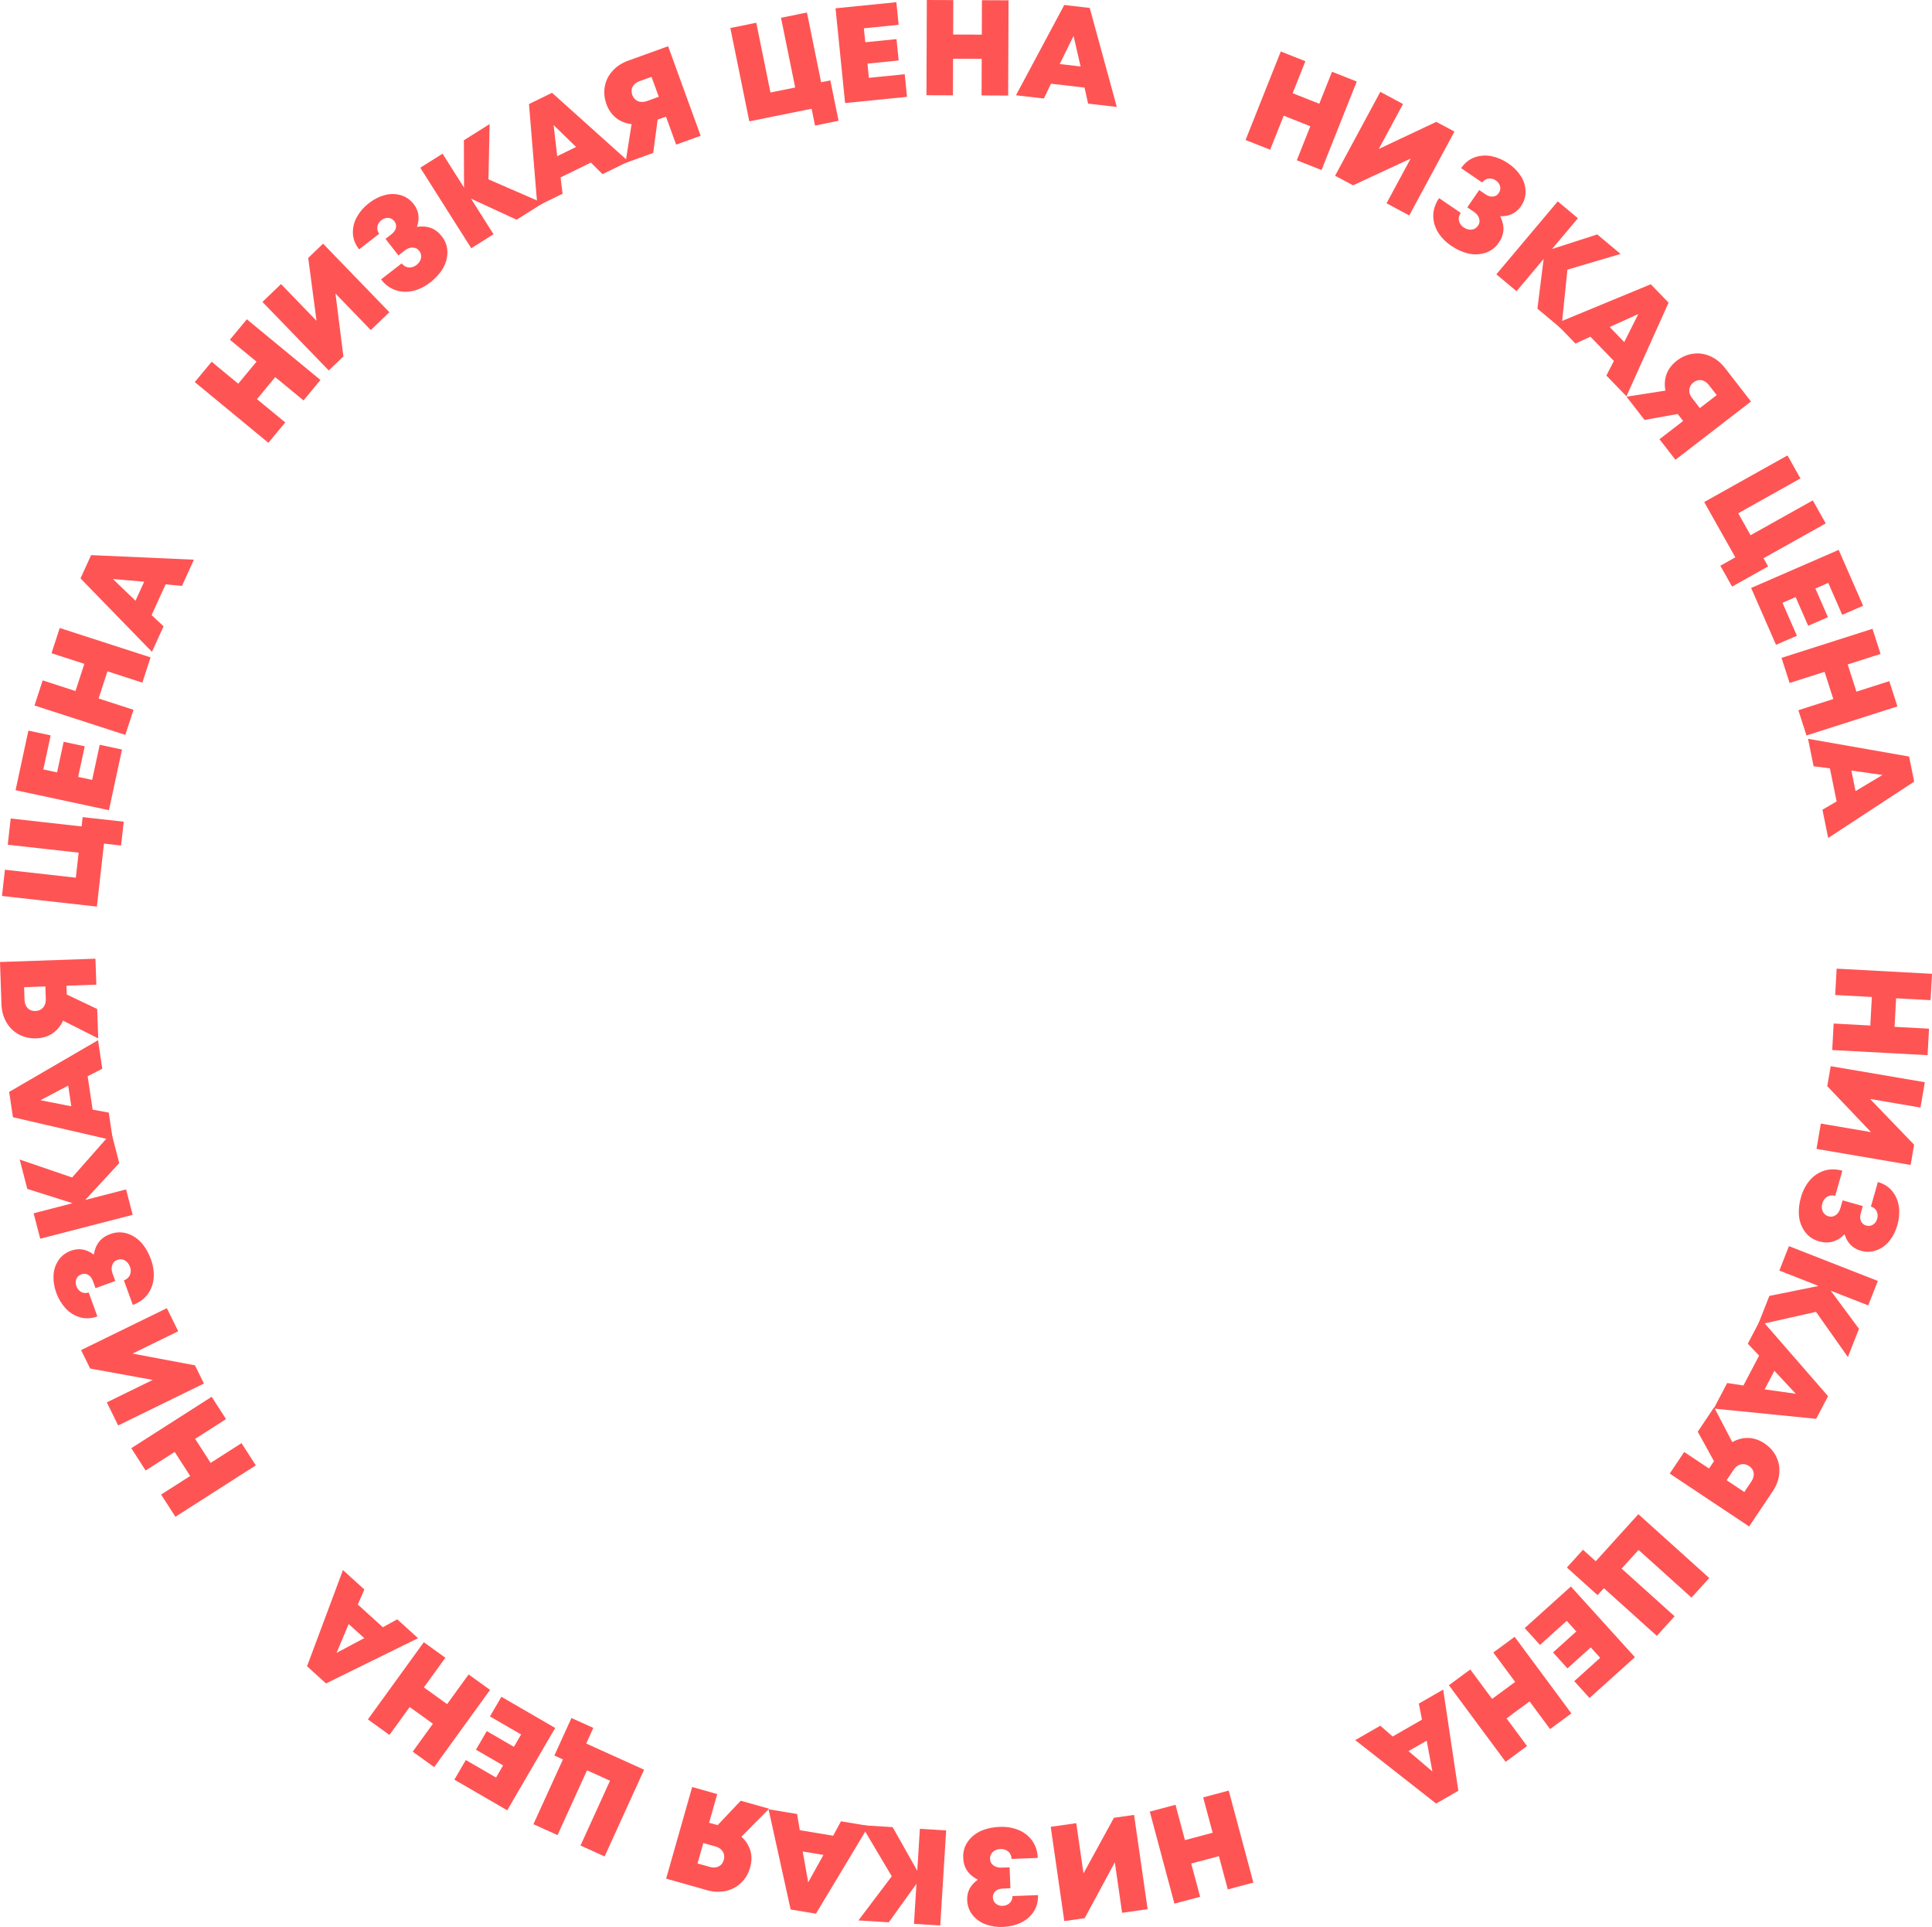
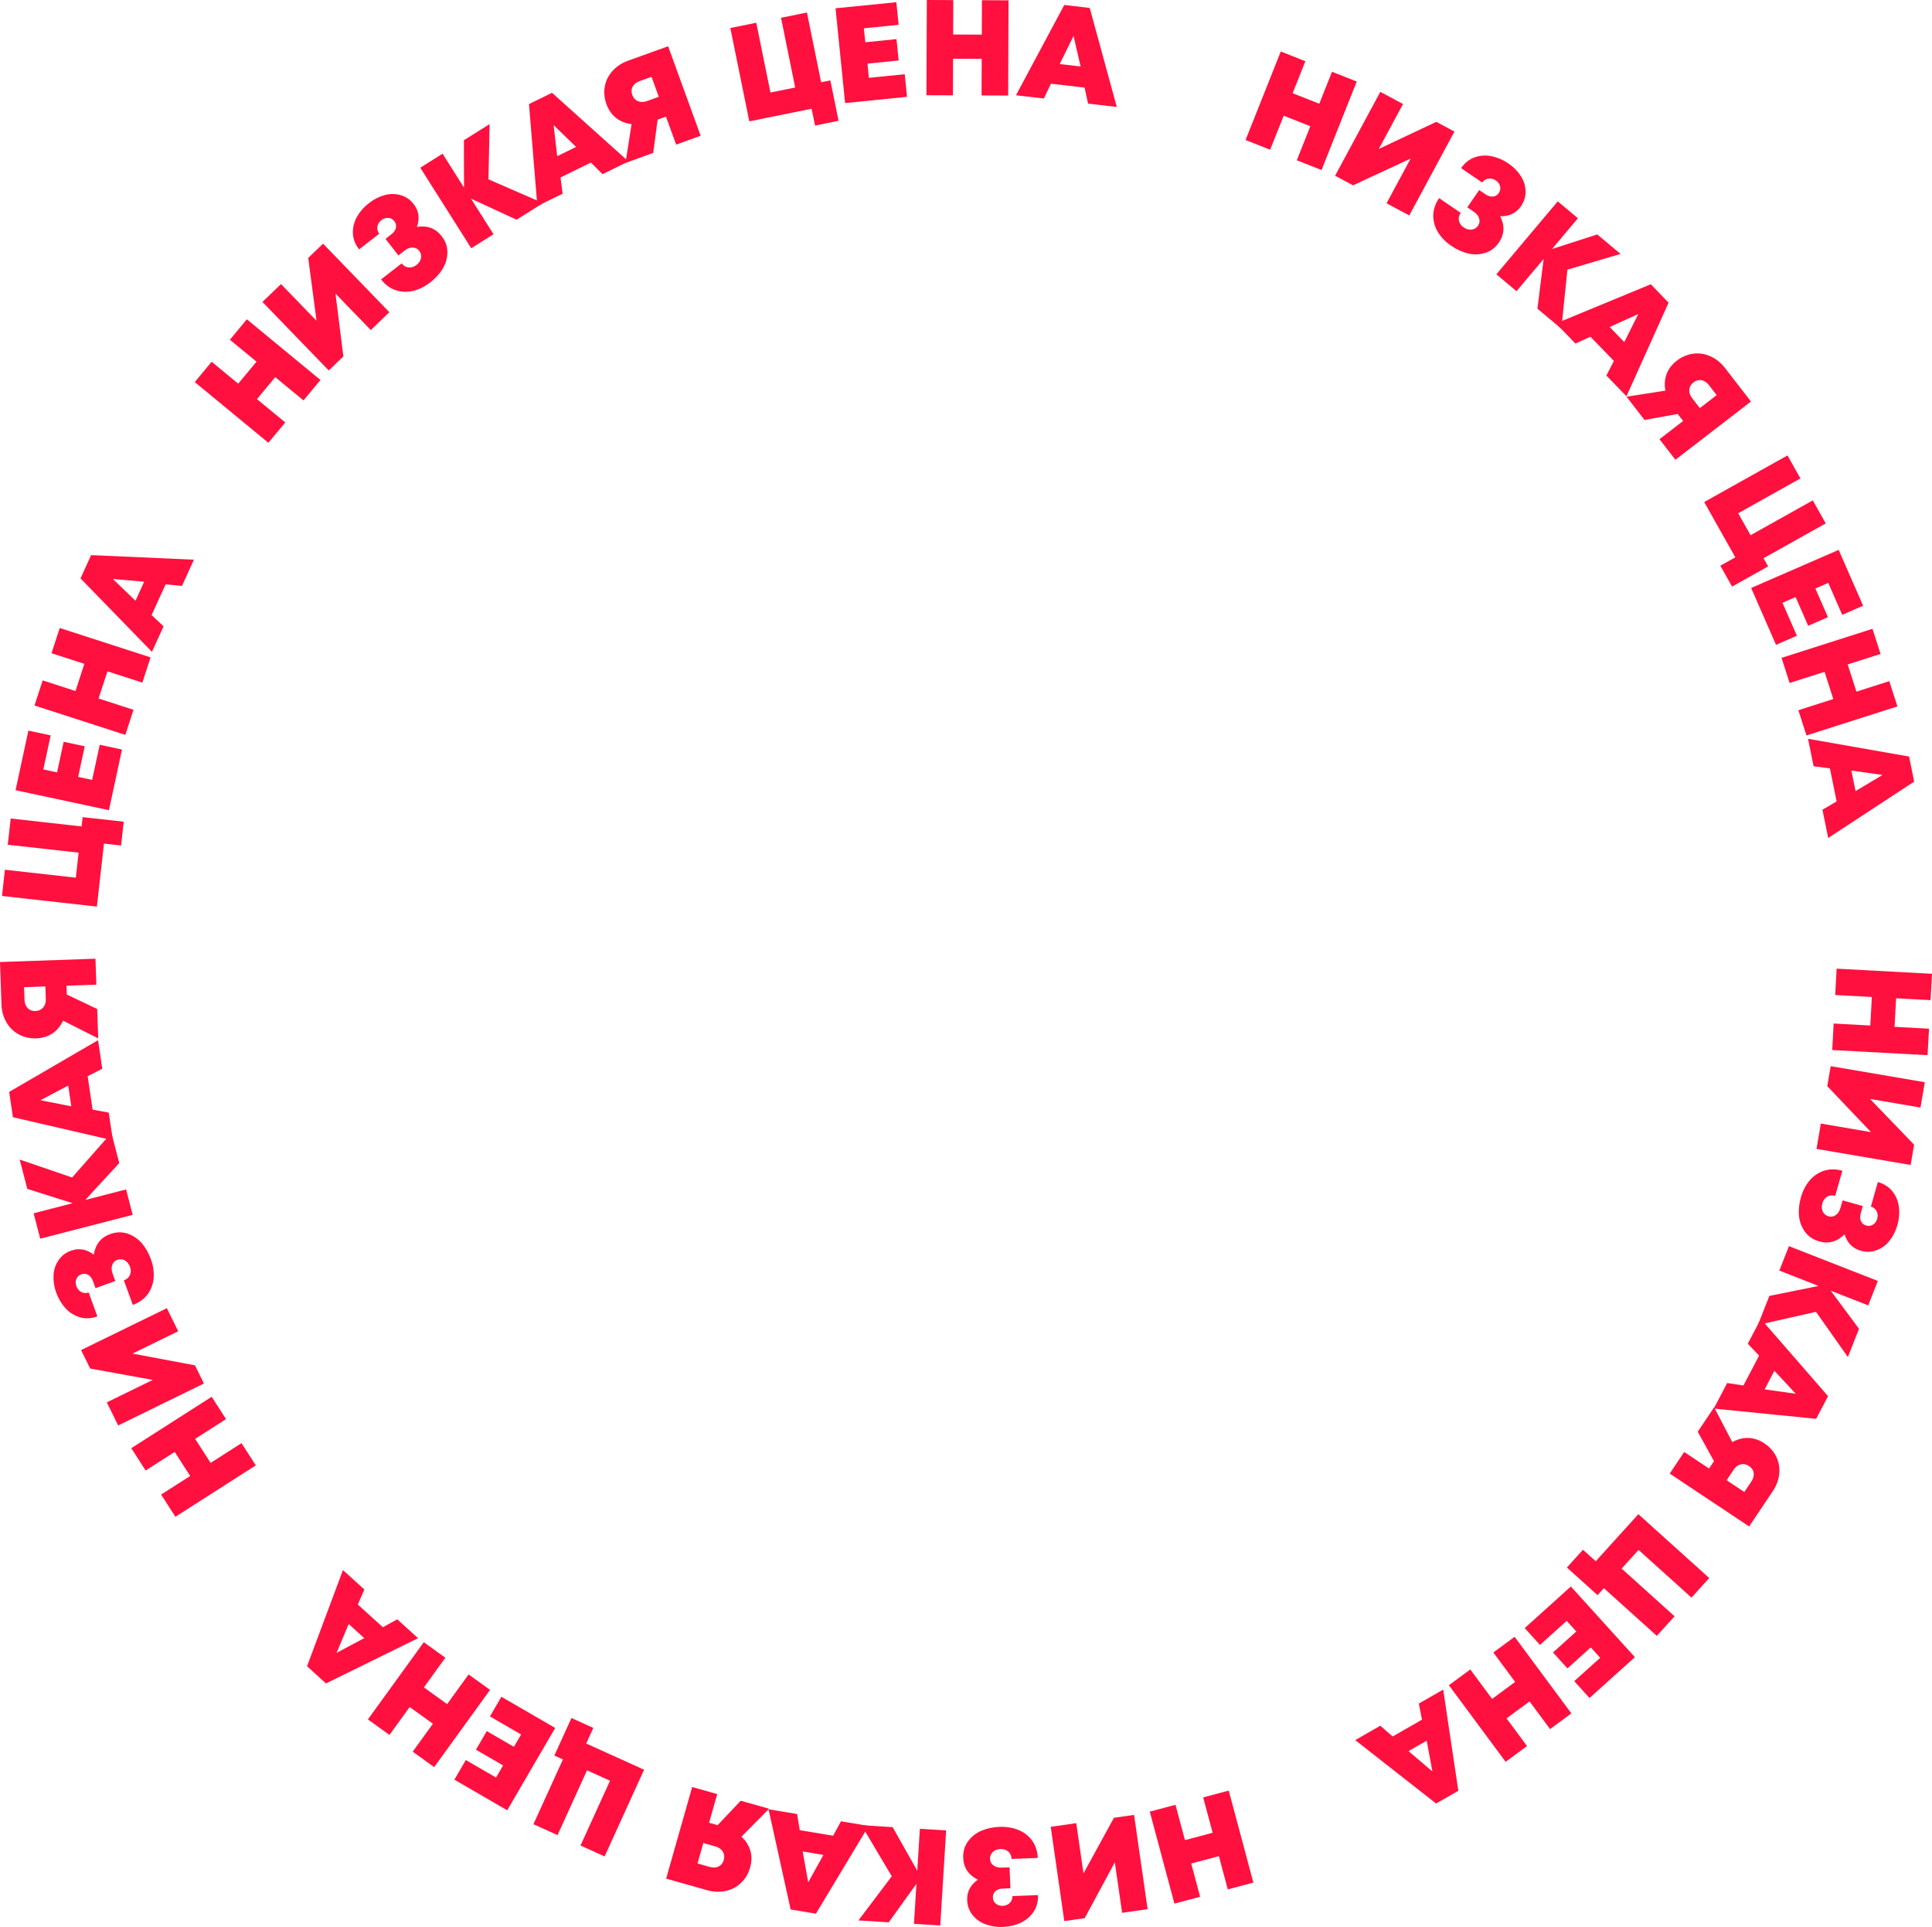
<svg xmlns="http://www.w3.org/2000/svg" width="356" height="355" viewBox="0 0 356 355" fill="none">
-   <path d="M355.452 189.51L355.187 194.39L337.614 193.443L337.879 188.563L344.632 188.927L344.917 183.671L338.164 183.307L338.428 178.452L356 179.399L355.737 184.254L349.385 183.912L349.1 189.167L355.452 189.51Z" fill="#ff5454" />
-   <path d="M352.704 210.886L352.064 214.616L334.718 211.659L335.519 206.99L344.762 208.566L336.701 200.097L337.332 196.416L354.678 199.373L353.878 204.042L344.585 202.458L352.704 210.886Z" fill="#ff5454" />
-   <path d="M339.893 227.387C338.508 228.767 336.939 229.201 335.186 228.689C334.089 228.379 333.221 227.787 332.581 226.912C331.958 226.041 331.592 225.061 331.483 223.971C331.391 222.885 331.512 221.756 331.845 220.582C332.183 219.393 332.709 218.369 333.423 217.511C334.137 216.653 335.024 216.044 336.085 215.684C337.157 215.344 338.289 215.343 339.483 215.68L338.167 220.31C337.603 220.15 337.099 220.208 336.655 220.482C336.228 220.76 335.941 221.157 335.795 221.671C335.639 222.218 335.662 222.719 335.864 223.176C336.081 223.636 336.44 223.937 336.94 224.079C337.423 224.215 337.863 224.14 338.258 223.852C338.665 223.585 338.958 223.138 339.136 222.511L339.526 221.136L343.251 222.188L342.875 223.514C342.715 224.077 342.726 224.558 342.909 224.957C343.103 225.376 343.418 225.647 343.854 225.77C344.337 225.907 344.762 225.853 345.127 225.609C345.509 225.37 345.768 225.009 345.905 224.526C346.042 224.044 346.008 223.583 345.802 223.143C345.592 222.719 345.239 222.428 344.743 222.271L346.025 217.761C347.169 218.085 348.074 218.67 348.739 219.518C349.4 220.381 349.789 221.342 349.906 222.4C350.035 223.478 349.94 224.58 349.62 225.706C349.314 226.783 348.848 227.719 348.221 228.515C347.606 229.331 346.819 229.925 345.86 230.296C344.917 230.673 343.921 230.713 342.873 230.417C341.373 229.993 340.38 228.983 339.893 227.387Z" fill="#ff5454" />
-   <path d="M323.927 244.084L326.03 238.742L335.098 236.905L327.867 234.076L329.639 229.573L346.021 235.982L344.248 240.485L337.345 237.784L342.549 244.801L340.501 250.004L334.625 241.674L323.927 244.084Z" fill="#ff5454" />
-   <path d="M318.259 254.787L321.253 255.245L324.142 249.738L322.057 247.547L324.457 242.972L336.847 257.211L334.656 261.386L315.788 259.495L318.259 254.787ZM325.164 255.955L330.895 256.766L326.958 252.535L325.164 255.955Z" fill="#ff5454" />
-   <path d="M326.664 274.711L322.308 281.215L307.672 271.473L310.338 267.492L314.917 270.54L315.825 269.185L312.837 263.761L315.852 259.259L319.202 265.677C320.146 265.14 321.134 264.883 322.166 264.907C323.188 264.945 324.167 265.274 325.101 265.896C326.09 266.555 326.822 267.373 327.295 268.351C327.783 269.339 327.968 270.386 327.851 271.494C327.748 272.61 327.352 273.683 326.664 274.711ZM319.456 270.758L318.158 272.697L321.42 274.868L322.718 272.929C323.072 272.401 323.214 271.873 323.145 271.345C323.066 270.83 322.783 270.41 322.295 270.086C321.807 269.761 321.303 269.656 320.782 269.772C320.252 269.901 319.81 270.23 319.456 270.758Z" fill="#ff5454" />
-   <path d="M295.54 292.584L294.378 293.868L288.724 288.778L291.69 285.504L294.041 287.621L301.893 278.953L314.953 290.712L311.685 294.32L301.926 285.535L298.809 288.976L308.567 297.761L305.298 301.37L295.54 292.584Z" fill="#ff5454" />
-   <path d="M288.69 298.605L283.764 303.04L280.95 299.934L289.458 292.274L301.253 305.294L292.895 312.82L290.081 309.713L294.857 305.413L293.121 303.497L288.83 307.361L286.168 304.422L290.459 300.558L288.69 298.605Z" fill="#ff5454" />
-   <path d="M281.38 321.67L277.436 324.574L266.981 310.462L270.924 307.559L274.942 312.982L279.188 309.854L275.17 304.431L279.093 301.543L289.549 315.654L285.626 318.543L281.847 313.443L277.601 316.57L281.38 321.67Z" fill="#ff5454" />
-   <path d="M254.34 317.92L256.62 319.908L262.022 316.806L261.442 313.842L265.929 311.266L268.721 329.908L264.626 332.26L249.721 320.572L254.34 317.92ZM259.538 322.6L263.938 326.35L262.893 320.674L259.538 322.6Z" fill="#ff5454" />
-   <path d="M221.14 349.435L216.404 350.696L211.865 333.745L216.602 332.485L218.346 338.999L223.447 337.641L221.703 331.127L226.415 329.874L230.953 346.824L226.241 348.078L224.601 341.952L219.5 343.309L221.14 349.435Z" fill="#ff5454" />
-   <path d="M199.871 353.376L196.113 353.914L193.613 336.548L198.317 335.875L199.649 345.129L205.26 334.882L208.968 334.351L211.467 351.717L206.764 352.39L205.425 343.087L199.871 353.376Z" fill="#ff5454" />
-   <path d="M180.184 346.292C178.439 345.406 177.539 344.052 177.486 342.232C177.442 341.097 177.738 340.09 178.375 339.213C179.013 338.352 179.834 337.702 180.84 337.262C181.847 336.839 182.962 336.603 184.184 336.556C185.424 336.509 186.563 336.691 187.602 337.102C188.641 337.514 189.497 338.166 190.169 339.06C190.824 339.971 191.176 341.044 191.224 342.28L186.401 342.466C186.378 341.881 186.167 341.421 185.769 341.085C185.371 340.766 184.904 340.617 184.368 340.638C183.798 340.66 183.327 340.837 182.954 341.169C182.582 341.517 182.406 341.951 182.426 342.468C182.445 342.969 182.653 343.362 183.05 343.648C183.431 343.951 183.948 344.09 184.601 344.065L186.033 344.01L186.182 347.867L184.801 347.92C184.214 347.942 183.759 348.102 183.435 348.399C183.095 348.713 182.934 349.095 182.952 349.546C182.971 350.047 183.154 350.433 183.5 350.704C183.846 350.991 184.271 351.126 184.773 351.106C185.276 351.087 185.705 350.911 186.061 350.58C186.4 350.249 186.568 349.825 186.565 349.307L191.263 349.126C191.309 350.311 191.03 351.35 190.428 352.243C189.808 353.136 189.012 353.802 188.039 354.241C187.051 354.697 185.97 354.948 184.798 354.993C183.676 355.036 182.638 354.884 181.686 354.536C180.717 354.205 179.907 353.643 179.255 352.849C178.605 352.071 178.258 351.14 178.216 350.054C178.156 348.502 178.812 347.247 180.184 346.292Z" fill="#ff5454" />
-   <path d="M158.735 336.25L164.481 336.604L169.02 344.643L169.499 336.914L174.342 337.212L173.256 354.723L168.413 354.424L168.871 347.045L163.771 354.138L158.176 353.793L164.322 345.66L158.735 336.25Z" fill="#ff5454" />
-   <path d="M146.875 334.185L147.37 337.164L153.52 338.188L154.959 335.531L160.067 336.382L150.349 352.551L145.687 351.774L141.618 333.31L146.875 334.185ZM147.91 341.091L148.921 346.774L151.729 341.727L147.91 341.091Z" fill="#ff5454" />
-   <path d="M130.293 348.224L122.747 346.093L127.542 329.213L132.162 330.517L130.662 335.798L132.234 336.242L136.492 331.74L141.717 333.215L136.621 338.367C137.424 339.097 137.973 339.955 138.268 340.942C138.546 341.923 138.532 342.953 138.226 344.03C137.902 345.171 137.346 346.117 136.558 346.867C135.766 347.633 134.823 348.131 133.73 348.361C132.632 348.606 131.487 348.561 130.293 348.224ZM131.85 340.171L129.6 339.536L128.531 343.298L130.781 343.933C131.394 344.106 131.942 344.079 132.424 343.85C132.891 343.617 133.205 343.22 133.364 342.657C133.524 342.094 133.469 341.584 133.199 341.125C132.912 340.662 132.462 340.344 131.85 340.171Z" fill="#ff5454" />
-   <path d="M103.729 324.131L102.15 323.416L105.299 316.501L109.328 318.325L108.018 321.201L118.686 326.03L111.409 342.004L106.969 339.994L112.405 328.058L108.17 326.141L102.734 338.076L98.293 336.066L103.729 324.131Z" fill="#ff5454" />
-   <path d="M96.022 319.536L90.282 316.212L92.391 312.593L102.304 318.333L93.465 333.504L83.726 327.864L85.835 324.245L91.4 327.468L92.701 325.236L87.701 322.34L89.696 318.916L94.696 321.811L96.022 319.536Z" fill="#ff5454" />
-   <path d="M71.767 319.622L67.792 316.761L78.092 302.536L82.067 305.397L78.109 310.863L82.389 313.944L86.348 308.477L90.302 311.323L80.002 325.548L76.048 322.702L79.77 317.561L75.49 314.48L71.767 319.622Z" fill="#ff5454" />
-   <path d="M67.137 292.824L65.934 295.595L70.546 299.778L73.2 298.322L77.03 301.796L60.074 310.136L56.578 306.965L63.195 289.248L67.137 292.824ZM64.253 299.187L62.014 304.509L67.117 301.784L64.253 299.187Z" fill="#ff5454" />
-   <path d="M26.839 270.907L24.193 266.794L39.005 257.322L41.652 261.435L35.96 265.075L38.81 269.505L44.503 265.865L47.136 269.958L32.323 279.43L29.69 275.338L35.044 271.914L32.193 267.484L26.839 270.907Z" fill="#ff5454" />
-   <path d="M16.616 252.121L14.944 248.723L30.745 240.998L32.837 245.251L24.418 249.367L35.926 251.529L37.575 254.882L21.775 262.607L19.683 258.354L28.147 254.216L16.616 252.121Z" fill="#ff5454" />
-   <path d="M17.282 231.135C17.597 229.208 18.617 227.942 20.34 227.337C21.412 226.95 22.463 226.925 23.495 227.263C24.512 227.607 25.383 228.19 26.11 229.011C26.82 229.839 27.384 230.826 27.801 231.972C28.224 233.135 28.396 234.272 28.319 235.384C28.242 236.496 27.879 237.507 27.229 238.417C26.558 239.317 25.64 239.978 24.474 240.399L22.829 235.875C23.38 235.676 23.756 235.336 23.955 234.855C24.139 234.38 24.14 233.891 23.957 233.388C23.763 232.854 23.45 232.46 23.02 232.207C22.573 231.96 22.106 231.924 21.617 232.101C21.145 232.272 20.832 232.589 20.68 233.053C20.506 233.506 20.53 234.04 20.753 234.652L21.241 235.995L17.602 237.31L17.13 236.014C16.93 235.465 16.64 235.081 16.258 234.864C15.854 234.636 15.439 234.599 15.014 234.753C14.541 234.924 14.228 235.215 14.074 235.626C13.905 236.042 13.906 236.486 14.077 236.958C14.249 237.429 14.547 237.783 14.972 238.021C15.391 238.242 15.848 238.273 16.342 238.112L17.944 242.518C16.825 242.923 15.748 242.974 14.711 242.673C13.669 242.357 12.79 241.803 12.075 241.013C11.339 240.213 10.771 239.263 10.371 238.164C9.988 237.111 9.818 236.079 9.861 235.069C9.882 234.048 10.173 233.108 10.734 232.248C11.279 231.393 12.063 230.781 13.088 230.411C14.553 229.881 15.951 230.123 17.282 231.135Z" fill="#ff5454" />
-   <path d="M20.532 208.713L21.974 214.269L15.713 221.062L23.234 219.122L24.45 223.805L7.413 228.201L6.197 223.518L13.377 221.665L5.032 219.029L3.627 213.618L13.289 216.924L20.532 208.713Z" fill="#ff5454" />
-   <path d="M18.846 196.888L16.154 198.271L17.063 204.421L20.042 204.971L20.797 210.079L2.379 205.819L1.689 201.157L18.069 191.631L18.846 196.888ZM12.571 199.989L7.456 202.691L13.135 203.807L12.571 199.989Z" fill="#ff5454" />
-   <path d="M0.272 185.042L0 177.228L17.587 176.618L17.754 181.402L12.252 181.593L12.309 183.221L17.91 185.886L18.099 191.296L11.621 188.035C11.169 189.02 10.517 189.803 9.665 190.385C8.813 190.949 7.826 191.251 6.704 191.29C5.514 191.331 4.441 191.092 3.484 190.574C2.51 190.056 1.746 189.313 1.193 188.346C0.622 187.379 0.315 186.278 0.272 185.042ZM8.439 184.057L8.358 181.728L4.438 181.864L4.519 184.193C4.541 184.828 4.735 185.339 5.101 185.728C5.466 186.1 5.942 186.275 6.528 186.255C7.114 186.235 7.585 186.026 7.94 185.629C8.295 185.216 8.461 184.692 8.439 184.057Z" fill="#ff5454" />
-   <path d="M15.038 152.251L15.232 150.533L22.802 151.38L22.308 155.764L19.16 155.411L17.853 167.018L0.365 165.061L0.909 160.229L13.975 161.691L14.494 157.083L1.428 155.621L1.972 150.789L15.038 152.251Z" fill="#ff5454" />
-   <path d="M16.982 143.675L18.375 137.206L22.48 138.084L20.074 149.258L2.868 145.577L5.231 134.599L9.336 135.477L7.986 141.75L10.517 142.292L11.73 136.656L15.614 137.487L14.401 143.123L16.982 143.675Z" fill="#ff5454" />
-   <path d="M9.492 120.341L11.005 115.692L27.744 121.108L26.231 125.757L19.798 123.676L18.168 128.682L24.601 130.763L23.095 135.388L6.357 129.972L7.862 125.347L13.912 127.305L15.542 122.298L9.492 120.341Z" fill="#ff5454" />
-   <path d="M33.529 107.946L30.514 107.654L27.937 113.314L30.141 115.385L28 120.086L14.835 106.557L16.789 102.267L35.733 103.108L33.529 107.946ZM26.569 107.162L20.802 106.671L24.969 110.677L26.569 107.162Z" fill="#ff5454" />
-   <path d="M42.362 62.589L45.486 58.822L59.048 70.002L55.925 73.768L50.713 69.472L47.349 73.529L52.561 77.825L49.453 81.572L35.89 70.393L38.998 66.645L43.9 70.686L47.264 66.629L42.362 62.589Z" fill="#ff5454" />
-   <path d="M56.795 47.516L59.528 44.889L71.743 57.517L68.323 60.806L61.814 54.076L63.274 65.659L60.578 68.252L48.362 55.623L51.782 52.335L58.326 59.1L56.795 47.516Z" fill="#ff5454" />
-   <path d="M76.827 41.797C78.763 41.501 80.285 42.077 81.395 43.524C82.095 44.42 82.443 45.41 82.44 46.493C82.426 47.563 82.139 48.569 81.58 49.512C81.01 50.441 80.242 51.281 79.277 52.03C78.299 52.79 77.267 53.305 76.183 53.575C75.098 53.846 74.021 53.814 72.952 53.479C71.886 53.12 70.972 52.454 70.21 51.478L74.018 48.521C74.379 48.983 74.819 49.233 75.339 49.274C75.85 49.302 76.316 49.151 76.739 48.823C77.189 48.474 77.468 48.056 77.576 47.569C77.674 47.069 77.564 46.615 77.245 46.206C76.936 45.811 76.536 45.613 76.047 45.612C75.56 45.587 75.059 45.775 74.543 46.175L73.413 47.053L71.034 44.008L72.125 43.161C72.588 42.802 72.864 42.407 72.953 41.978C73.045 41.525 72.953 41.121 72.674 40.765C72.365 40.369 71.991 40.162 71.552 40.143C71.102 40.111 70.679 40.249 70.282 40.558C69.885 40.866 69.639 41.258 69.544 41.734C69.462 42.2 69.574 42.643 69.88 43.062L66.171 45.941C65.44 45.006 65.058 44 65.025 42.924C65.005 41.838 65.261 40.834 65.794 39.912C66.33 38.967 67.061 38.134 67.987 37.416C68.873 36.728 69.804 36.248 70.781 35.976C71.762 35.681 72.749 35.666 73.743 35.932C74.726 36.185 75.553 36.74 76.222 37.597C77.18 38.823 77.382 40.223 76.827 41.797Z" fill="#ff5454" />
-   <path d="M100.06 37.414L95.191 40.477L86.793 36.603L90.939 43.152L86.836 45.734L77.444 30.898L81.547 28.316L85.505 34.568L85.48 25.841L90.221 22.858L90.007 33.04L100.06 37.414Z" fill="#ff5454" />
-   <path d="M111.025 32.087L108.883 29.952L103.285 32.689L103.667 35.685L99.017 37.958L97.475 19.172L101.718 17.097L115.81 29.747L111.025 32.087ZM106.15 27.073L102.01 23.04L102.674 28.773L106.15 27.073Z" fill="#ff5454" />
-   <path d="M115.736 11.183L123.111 8.519L129.107 25.013L124.593 26.644L122.717 21.484L121.18 22.039L120.362 28.173L115.256 30.017L116.375 22.869C115.295 22.743 114.347 22.366 113.53 21.737C112.729 21.103 112.137 20.259 111.754 19.206C111.349 18.091 111.246 17 111.446 15.932C111.641 14.849 112.114 13.896 112.867 13.073C113.614 12.234 114.57 11.604 115.736 11.183ZM119.191 18.626L121.389 17.831L120.053 14.155L117.854 14.95C117.256 15.166 116.827 15.508 116.569 15.974C116.326 16.435 116.305 16.94 116.505 17.49C116.705 18.04 117.049 18.422 117.537 18.637C118.041 18.846 118.592 18.842 119.191 18.626Z" fill="#ff5454" />
-   <path d="M151.305 15.154L153.005 14.811L154.518 22.254L150.181 23.13L149.552 20.035L138.07 22.354L134.575 5.16L139.355 4.194L141.966 17.041L146.525 16.12L143.913 3.273L148.693 2.307L151.305 15.154Z" fill="#ff5454" />
-   <path d="M160.105 14.339L166.709 13.677L167.129 17.841L155.722 18.985L153.961 1.529L165.168 0.405L165.588 4.57L159.184 5.212L159.443 7.78L165.197 7.204L165.594 11.144L159.841 11.721L160.105 14.339Z" fill="#ff5454" />
-   <path d="M180.937 0.039L185.839 0.058L185.771 17.602L180.869 17.583L180.895 10.841L175.616 10.821L175.59 17.563L170.713 17.544L170.781 0L175.658 0.019L175.633 6.36L180.913 6.38L180.937 0.039Z" fill="#ff5454" />
-   <path d="M200.493 19.09L199.85 16.139L193.657 15.422L192.352 18.147L187.208 17.552L196.106 0.92L200.8 1.464L205.787 19.703L200.493 19.09ZM199.114 12.244L197.821 6.619L195.268 11.799L199.114 12.244Z" fill="#ff5454" />
-   <path d="M245.445 13.219L250.002 15.021L243.512 31.328L238.955 29.526L241.449 23.259L236.541 21.318L234.047 27.585L229.514 25.792L236.004 9.485L240.537 11.278L238.192 17.172L243.099 19.113L245.445 13.219Z" fill="#ff5454" />
-   <path d="M264.662 22.448L268.006 24.239L259.678 39.694L255.492 37.452L259.93 29.217L249.313 34.142L246.013 32.375L254.342 16.92L258.528 19.162L254.066 27.442L264.662 22.448Z" fill="#ff5454" />
-   <path d="M276.438 39.837C277.31 41.585 277.224 43.206 276.179 44.7C275.536 45.638 274.697 46.27 273.661 46.596C272.634 46.909 271.586 46.943 270.515 46.699C269.453 46.441 268.417 45.968 267.407 45.279C266.383 44.581 265.577 43.759 264.989 42.811C264.4 41.864 264.103 40.831 264.097 39.714C264.115 38.593 264.474 37.522 265.174 36.501L269.159 39.217C268.828 39.7 268.722 40.194 268.841 40.701C268.971 41.194 269.256 41.591 269.699 41.893C270.17 42.213 270.654 42.351 271.152 42.306C271.659 42.247 272.059 42.003 272.353 41.576C272.636 41.162 272.704 40.722 272.556 40.257C272.432 39.788 272.099 39.369 271.56 39.001L270.377 38.195L272.562 35.009L273.703 35.787C274.188 36.117 274.648 36.259 275.086 36.213C275.547 36.163 275.905 35.951 276.16 35.579C276.444 35.165 276.528 34.747 276.412 34.324C276.306 33.887 276.045 33.527 275.63 33.244C275.215 32.961 274.765 32.847 274.281 32.902C273.811 32.966 273.422 33.207 273.115 33.625L269.234 30.98C269.905 30.001 270.75 29.331 271.768 28.973C272.799 28.623 273.836 28.561 274.88 28.786C275.946 29.007 276.964 29.448 277.933 30.108C278.86 30.739 279.602 31.478 280.159 32.323C280.74 33.164 281.054 34.097 281.103 35.122C281.16 36.133 280.882 37.087 280.267 37.983C279.388 39.266 278.111 39.884 276.438 39.837Z" fill="#ff5454" />
-   <path d="M287.704 60.558L283.294 56.868L284.436 47.714L279.442 53.646L275.726 50.537L287.038 37.098L290.754 40.207L285.987 45.871L294.317 43.187L298.612 46.78L288.82 49.68L287.704 60.558Z" fill="#ff5454" />
-   <path d="M296 69.184L297.383 66.497L293.055 62.023L290.311 63.302L286.716 59.586L304.183 52.369L307.464 55.761L299.7 73.008L296 69.184ZM299.295 63.022L301.878 57.858L296.608 60.244L299.295 63.022Z" fill="#ff5454" />
-   <path d="M317.848 67.785L322.645 73.972L308.722 84.701L305.785 80.914L310.141 77.557L309.142 76.268L303.033 77.365L299.712 73.082L306.881 71.96C306.671 70.897 306.742 69.881 307.093 68.914C307.455 67.959 308.08 67.14 308.968 66.455C309.91 65.73 310.921 65.299 312.002 65.163C313.096 65.016 314.151 65.175 315.166 65.638C316.196 66.091 317.089 66.807 317.848 67.785ZM311.794 73.337L313.224 75.181L316.327 72.79L314.897 70.946C314.508 70.444 314.051 70.141 313.526 70.038C313.012 69.949 312.523 70.083 312.059 70.441C311.595 70.798 311.335 71.242 311.279 71.771C311.233 72.313 311.405 72.835 311.794 73.337Z" fill="#ff5454" />
-   <path d="M324.956 102.84L325.805 104.348L319.163 108.065L316.997 104.219L319.759 102.673L314.025 92.488L329.371 83.901L331.758 88.141L320.293 94.557L322.569 98.6L334.035 92.184L336.422 96.424L324.956 102.84Z" fill="#ff5454" />
-   <path d="M328.452 111.054L331.106 117.119L327.258 118.792L322.674 108.317L338.804 101.302L343.308 111.594L339.459 113.267L336.886 107.387L334.513 108.419L336.825 113.702L333.184 115.286L330.872 110.002L328.452 111.054Z" fill="#ff5454" />
-   <path d="M348.132 125.485L349.628 130.139L332.869 135.492L331.373 130.837L337.814 128.78L336.203 123.768L329.763 125.825L328.275 121.195L345.034 115.842L346.522 120.472L340.464 122.407L342.075 127.419L348.132 125.485Z" fill="#ff5454" />
-   <path d="M335.813 149.173L338.427 147.647L337.189 141.555L334.185 141.165L333.156 136.105L351.777 139.375L352.716 143.993L336.871 154.38L335.813 149.173ZM341.913 145.741L346.875 142.77L341.144 141.958L341.913 145.741Z" fill="#ff5454" />
+   <path d="M355.452 189.51L355.187 194.39L337.614 193.443L337.879 188.563L344.632 188.927L344.917 183.671L338.164 183.307L338.428 178.452L356 179.399L355.737 184.254L349.385 183.912L349.1 189.167L355.452 189.51Z" fill="#FF103E" />
+   <path d="M352.704 210.886L352.064 214.616L334.718 211.659L335.519 206.99L344.762 208.566L336.701 200.097L337.332 196.416L354.678 199.373L353.878 204.042L344.585 202.458L352.704 210.886Z" fill="#FF103E" />
+   <path d="M339.893 227.387C338.508 228.767 336.939 229.201 335.186 228.689C334.089 228.379 333.221 227.787 332.581 226.912C331.958 226.041 331.592 225.061 331.483 223.971C331.391 222.885 331.512 221.756 331.845 220.582C332.183 219.393 332.709 218.369 333.423 217.511C334.137 216.653 335.024 216.044 336.085 215.684C337.157 215.344 338.289 215.343 339.483 215.68L338.167 220.31C337.603 220.15 337.099 220.208 336.655 220.482C336.228 220.76 335.941 221.157 335.795 221.671C335.639 222.218 335.662 222.719 335.864 223.176C336.081 223.636 336.44 223.937 336.94 224.079C337.423 224.215 337.863 224.14 338.258 223.852C338.665 223.585 338.958 223.138 339.136 222.511L339.526 221.136L343.251 222.188L342.875 223.514C342.715 224.077 342.726 224.558 342.909 224.957C343.103 225.376 343.418 225.647 343.854 225.77C344.337 225.907 344.762 225.853 345.127 225.609C345.509 225.37 345.768 225.009 345.905 224.526C346.042 224.044 346.008 223.583 345.802 223.143C345.592 222.719 345.239 222.428 344.743 222.271L346.025 217.761C347.169 218.085 348.074 218.67 348.739 219.518C349.4 220.381 349.789 221.342 349.906 222.4C350.035 223.478 349.94 224.58 349.62 225.706C349.314 226.783 348.848 227.719 348.221 228.515C347.606 229.331 346.819 229.925 345.86 230.296C344.917 230.673 343.921 230.713 342.873 230.417C341.373 229.993 340.38 228.983 339.893 227.387Z" fill="#FF103E" />
+   <path d="M323.927 244.084L326.03 238.742L335.098 236.905L327.867 234.076L329.639 229.573L346.021 235.982L344.248 240.485L337.345 237.784L342.549 244.801L340.501 250.004L334.625 241.674L323.927 244.084Z" fill="#FF103E" />
+   <path d="M318.259 254.787L321.253 255.245L324.142 249.738L322.057 247.547L324.457 242.972L336.847 257.211L334.656 261.386L315.788 259.495L318.259 254.787ZM325.164 255.955L330.895 256.766L326.958 252.535L325.164 255.955Z" fill="#FF103E" />
+   <path d="M326.664 274.711L322.308 281.215L307.672 271.473L310.338 267.492L314.917 270.54L315.825 269.185L312.837 263.761L315.852 259.259L319.202 265.677C320.146 265.14 321.134 264.883 322.166 264.907C323.188 264.945 324.167 265.274 325.101 265.896C326.09 266.555 326.822 267.373 327.295 268.351C327.783 269.339 327.968 270.386 327.851 271.494C327.748 272.61 327.352 273.683 326.664 274.711ZM319.456 270.758L318.158 272.697L321.42 274.868L322.718 272.929C323.072 272.401 323.214 271.873 323.145 271.345C323.066 270.83 322.783 270.41 322.295 270.086C321.807 269.761 321.303 269.656 320.782 269.772C320.252 269.901 319.81 270.23 319.456 270.758Z" fill="#FF103E" />
+   <path d="M295.54 292.584L294.378 293.868L288.724 288.778L291.69 285.504L294.041 287.621L301.893 278.953L314.953 290.712L311.685 294.32L301.926 285.535L298.809 288.976L308.567 297.761L305.298 301.37L295.54 292.584Z" fill="#FF103E" />
+   <path d="M288.69 298.605L283.764 303.04L280.95 299.934L289.458 292.274L301.253 305.294L292.895 312.82L290.081 309.713L294.857 305.413L293.121 303.497L288.83 307.361L286.168 304.422L290.459 300.558L288.69 298.605Z" fill="#FF103E" />
+   <path d="M281.38 321.67L277.436 324.574L266.981 310.462L270.924 307.559L274.942 312.982L279.188 309.854L275.17 304.431L279.093 301.543L289.549 315.654L285.626 318.543L281.847 313.443L277.601 316.57L281.38 321.67Z" fill="#FF103E" />
+   <path d="M254.34 317.92L256.62 319.908L262.022 316.806L261.442 313.842L265.929 311.266L268.721 329.908L264.626 332.26L249.721 320.572L254.34 317.92ZM259.538 322.6L263.938 326.35L262.893 320.674L259.538 322.6Z" fill="#FF103E" />
+   <path d="M221.14 349.435L216.404 350.696L211.865 333.745L216.602 332.485L218.346 338.999L223.447 337.641L221.703 331.127L226.415 329.874L230.953 346.824L226.241 348.078L224.601 341.952L219.5 343.309L221.14 349.435Z" fill="#FF103E" />
+   <path d="M199.871 353.376L196.113 353.914L193.613 336.548L198.317 335.875L199.649 345.129L205.26 334.882L208.968 334.351L211.467 351.717L206.764 352.39L205.425 343.087L199.871 353.376Z" fill="#FF103E" />
+   <path d="M180.184 346.292C178.439 345.406 177.539 344.052 177.486 342.232C177.442 341.097 177.738 340.09 178.375 339.213C179.013 338.352 179.834 337.702 180.84 337.262C181.847 336.839 182.962 336.603 184.184 336.556C185.424 336.509 186.563 336.691 187.602 337.102C188.641 337.514 189.497 338.166 190.169 339.06C190.824 339.971 191.176 341.044 191.224 342.28L186.401 342.466C186.378 341.881 186.167 341.421 185.769 341.085C185.371 340.766 184.904 340.617 184.368 340.638C183.798 340.66 183.327 340.837 182.954 341.169C182.582 341.517 182.406 341.951 182.426 342.468C182.445 342.969 182.653 343.362 183.05 343.648C183.431 343.951 183.948 344.09 184.601 344.065L186.033 344.01L186.182 347.867L184.801 347.92C184.214 347.942 183.759 348.102 183.435 348.399C183.095 348.713 182.934 349.095 182.952 349.546C182.971 350.047 183.154 350.433 183.5 350.704C183.846 350.991 184.271 351.126 184.773 351.106C185.276 351.087 185.705 350.911 186.061 350.58C186.4 350.249 186.568 349.825 186.565 349.307L191.263 349.126C191.309 350.311 191.03 351.35 190.428 352.243C189.808 353.136 189.012 353.802 188.039 354.241C187.051 354.697 185.97 354.948 184.798 354.993C183.676 355.036 182.638 354.884 181.686 354.536C180.717 354.205 179.907 353.643 179.255 352.849C178.605 352.071 178.258 351.14 178.216 350.054C178.156 348.502 178.812 347.247 180.184 346.292Z" fill="#FF103E" />
+   <path d="M158.735 336.25L164.481 336.604L169.02 344.643L169.499 336.914L174.342 337.212L173.256 354.723L168.413 354.424L168.871 347.045L163.771 354.138L158.176 353.793L164.322 345.66L158.735 336.25Z" fill="#FF103E" />
+   <path d="M146.875 334.185L147.37 337.164L153.52 338.188L154.959 335.531L160.067 336.382L150.349 352.551L145.687 351.774L141.618 333.31L146.875 334.185ZM147.91 341.091L148.921 346.774L151.729 341.727L147.91 341.091Z" fill="#FF103E" />
+   <path d="M130.293 348.224L122.747 346.093L127.542 329.213L132.162 330.517L130.662 335.798L132.234 336.242L136.492 331.74L141.717 333.215L136.621 338.367C137.424 339.097 137.973 339.955 138.268 340.942C138.546 341.923 138.532 342.953 138.226 344.03C137.902 345.171 137.346 346.117 136.558 346.867C135.766 347.633 134.823 348.131 133.73 348.361C132.632 348.606 131.487 348.561 130.293 348.224ZM131.85 340.171L129.6 339.536L128.531 343.298L130.781 343.933C131.394 344.106 131.942 344.079 132.424 343.85C132.891 343.617 133.205 343.22 133.364 342.657C133.524 342.094 133.469 341.584 133.199 341.125C132.912 340.662 132.462 340.344 131.85 340.171Z" fill="#FF103E" />
+   <path d="M103.729 324.131L102.15 323.416L105.299 316.501L109.328 318.325L108.018 321.201L118.686 326.03L111.409 342.004L106.969 339.994L112.405 328.058L108.17 326.141L102.734 338.076L98.293 336.066L103.729 324.131Z" fill="#FF103E" />
+   <path d="M96.022 319.536L90.282 316.212L92.391 312.593L102.304 318.333L93.465 333.504L83.726 327.864L85.835 324.245L91.4 327.468L92.701 325.236L87.701 322.34L89.696 318.916L94.696 321.811L96.022 319.536Z" fill="#FF103E" />
+   <path d="M71.767 319.622L67.792 316.761L78.092 302.536L82.067 305.397L78.109 310.863L82.389 313.944L86.348 308.477L90.302 311.323L80.002 325.548L76.048 322.702L79.77 317.561L75.49 314.48L71.767 319.622Z" fill="#FF103E" />
+   <path d="M67.137 292.824L65.934 295.595L70.546 299.778L73.2 298.322L77.03 301.796L60.074 310.136L56.578 306.965L63.195 289.248L67.137 292.824ZM64.253 299.187L62.014 304.509L67.117 301.784L64.253 299.187Z" fill="#FF103E" />
+   <path d="M26.839 270.907L24.193 266.794L39.005 257.322L41.652 261.435L35.96 265.075L38.81 269.505L44.503 265.865L47.136 269.958L32.323 279.43L29.69 275.338L35.044 271.914L32.193 267.484L26.839 270.907Z" fill="#FF103E" />
+   <path d="M16.616 252.121L14.944 248.723L30.745 240.998L32.837 245.251L24.418 249.367L35.926 251.529L37.575 254.882L21.775 262.607L19.683 258.354L28.147 254.216L16.616 252.121Z" fill="#FF103E" />
+   <path d="M17.282 231.135C17.597 229.208 18.617 227.942 20.34 227.337C21.412 226.95 22.463 226.925 23.495 227.263C24.512 227.607 25.383 228.19 26.11 229.011C26.82 229.839 27.384 230.826 27.801 231.972C28.224 233.135 28.396 234.272 28.319 235.384C28.242 236.496 27.879 237.507 27.229 238.417C26.558 239.317 25.64 239.978 24.474 240.399L22.829 235.875C23.38 235.676 23.756 235.336 23.955 234.855C24.139 234.38 24.14 233.891 23.957 233.388C23.763 232.854 23.45 232.46 23.02 232.207C22.573 231.96 22.106 231.924 21.617 232.101C21.145 232.272 20.832 232.589 20.68 233.053C20.506 233.506 20.53 234.04 20.753 234.652L21.241 235.995L17.602 237.31L17.13 236.014C16.93 235.465 16.64 235.081 16.258 234.864C15.854 234.636 15.439 234.599 15.014 234.753C14.541 234.924 14.228 235.215 14.074 235.626C13.905 236.042 13.906 236.486 14.077 236.958C14.249 237.429 14.547 237.783 14.972 238.021C15.391 238.242 15.848 238.273 16.342 238.112L17.944 242.518C16.825 242.923 15.748 242.974 14.711 242.673C13.669 242.357 12.79 241.803 12.075 241.013C11.339 240.213 10.771 239.263 10.371 238.164C9.988 237.111 9.818 236.079 9.861 235.069C9.882 234.048 10.173 233.108 10.734 232.248C11.279 231.393 12.063 230.781 13.088 230.411C14.553 229.881 15.951 230.123 17.282 231.135Z" fill="#FF103E" />
+   <path d="M20.532 208.713L21.974 214.269L15.713 221.062L23.234 219.122L24.45 223.805L7.413 228.201L6.197 223.518L13.377 221.665L5.032 219.029L3.627 213.618L13.289 216.924L20.532 208.713Z" fill="#FF103E" />
+   <path d="M18.846 196.888L16.154 198.271L17.063 204.421L20.042 204.971L20.797 210.079L2.379 205.819L1.689 201.157L18.069 191.631L18.846 196.888ZM12.571 199.989L7.456 202.691L13.135 203.807L12.571 199.989Z" fill="#FF103E" />
+   <path d="M0.272 185.042L0 177.228L17.587 176.618L17.754 181.402L12.252 181.593L12.309 183.221L17.91 185.886L18.099 191.296L11.621 188.035C11.169 189.02 10.517 189.803 9.665 190.385C8.813 190.949 7.826 191.251 6.704 191.29C5.514 191.331 4.441 191.092 3.484 190.574C2.51 190.056 1.746 189.313 1.193 188.346C0.622 187.379 0.315 186.278 0.272 185.042ZM8.439 184.057L8.358 181.728L4.438 181.864L4.519 184.193C4.541 184.828 4.735 185.339 5.101 185.728C5.466 186.1 5.942 186.275 6.528 186.255C7.114 186.235 7.585 186.026 7.94 185.629C8.295 185.216 8.461 184.692 8.439 184.057Z" fill="#FF103E" />
+   <path d="M15.038 152.251L15.232 150.533L22.802 151.38L22.308 155.764L19.16 155.411L17.853 167.018L0.365 165.061L0.909 160.229L13.975 161.691L14.494 157.083L1.428 155.621L1.972 150.789L15.038 152.251Z" fill="#FF103E" />
+   <path d="M16.982 143.675L18.375 137.206L22.48 138.084L20.074 149.258L2.868 145.577L5.231 134.599L9.336 135.477L7.986 141.75L10.517 142.292L11.73 136.656L15.614 137.487L14.401 143.123L16.982 143.675Z" fill="#FF103E" />
+   <path d="M9.492 120.341L11.005 115.692L27.744 121.108L26.231 125.757L19.798 123.676L18.168 128.682L24.601 130.763L23.095 135.388L6.357 129.972L7.862 125.347L13.912 127.305L15.542 122.298L9.492 120.341Z" fill="#FF103E" />
+   <path d="M33.529 107.946L30.514 107.654L27.937 113.314L30.141 115.385L28 120.086L14.835 106.557L16.789 102.267L35.733 103.108L33.529 107.946ZM26.569 107.162L20.802 106.671L24.969 110.677L26.569 107.162Z" fill="#FF103E" />
+   <path d="M42.362 62.589L45.486 58.822L59.048 70.002L55.925 73.768L50.713 69.472L47.349 73.529L52.561 77.825L49.453 81.572L35.89 70.393L38.998 66.645L43.9 70.686L47.264 66.629L42.362 62.589Z" fill="#FF103E" />
+   <path d="M56.795 47.516L59.528 44.889L71.743 57.517L68.323 60.806L61.814 54.076L63.274 65.659L60.578 68.252L48.362 55.623L51.782 52.335L58.326 59.1L56.795 47.516Z" fill="#FF103E" />
+   <path d="M76.827 41.797C78.763 41.501 80.285 42.077 81.395 43.524C82.095 44.42 82.443 45.41 82.44 46.493C82.426 47.563 82.139 48.569 81.58 49.512C81.01 50.441 80.242 51.281 79.277 52.03C78.299 52.79 77.267 53.305 76.183 53.575C75.098 53.846 74.021 53.814 72.952 53.479C71.886 53.12 70.972 52.454 70.21 51.478L74.018 48.521C74.379 48.983 74.819 49.233 75.339 49.274C75.85 49.302 76.316 49.151 76.739 48.823C77.189 48.474 77.468 48.056 77.576 47.569C77.674 47.069 77.564 46.615 77.245 46.206C76.936 45.811 76.536 45.613 76.047 45.612C75.56 45.587 75.059 45.775 74.543 46.175L73.413 47.053L71.034 44.008L72.125 43.161C72.588 42.802 72.864 42.407 72.953 41.978C73.045 41.525 72.953 41.121 72.674 40.765C72.365 40.369 71.991 40.162 71.552 40.143C71.102 40.111 70.679 40.249 70.282 40.558C69.885 40.866 69.639 41.258 69.544 41.734C69.462 42.2 69.574 42.643 69.88 43.062L66.171 45.941C65.44 45.006 65.058 44 65.025 42.924C65.005 41.838 65.261 40.834 65.794 39.912C66.33 38.967 67.061 38.134 67.987 37.416C68.873 36.728 69.804 36.248 70.781 35.976C71.762 35.681 72.749 35.666 73.743 35.932C74.726 36.185 75.553 36.74 76.222 37.597C77.18 38.823 77.382 40.223 76.827 41.797Z" fill="#FF103E" />
+   <path d="M100.06 37.414L95.191 40.477L86.793 36.603L90.939 43.152L86.836 45.734L77.444 30.898L81.547 28.316L85.505 34.568L85.48 25.841L90.221 22.858L90.007 33.04L100.06 37.414Z" fill="#FF103E" />
+   <path d="M111.025 32.087L108.883 29.952L103.285 32.689L103.667 35.685L99.017 37.958L97.475 19.172L101.718 17.097L115.81 29.747L111.025 32.087ZM106.15 27.073L102.01 23.04L102.674 28.773L106.15 27.073Z" fill="#FF103E" />
+   <path d="M115.736 11.183L123.111 8.519L129.107 25.013L124.593 26.644L122.717 21.484L121.18 22.039L120.362 28.173L115.256 30.017L116.375 22.869C115.295 22.743 114.347 22.366 113.53 21.737C112.729 21.103 112.137 20.259 111.754 19.206C111.349 18.091 111.246 17 111.446 15.932C111.641 14.849 112.114 13.896 112.867 13.073C113.614 12.234 114.57 11.604 115.736 11.183ZM119.191 18.626L121.389 17.831L120.053 14.155L117.854 14.95C117.256 15.166 116.827 15.508 116.569 15.974C116.326 16.435 116.305 16.94 116.505 17.49C116.705 18.04 117.049 18.422 117.537 18.637C118.041 18.846 118.592 18.842 119.191 18.626Z" fill="#FF103E" />
+   <path d="M151.305 15.154L153.005 14.811L154.518 22.254L150.181 23.13L149.552 20.035L138.07 22.354L134.575 5.16L139.355 4.194L141.966 17.041L146.525 16.12L143.913 3.273L148.693 2.307L151.305 15.154Z" fill="#FF103E" />
+   <path d="M160.105 14.339L166.709 13.677L167.129 17.841L155.722 18.985L153.961 1.529L165.168 0.405L165.588 4.57L159.184 5.212L159.443 7.78L165.197 7.204L165.594 11.144L159.841 11.721L160.105 14.339Z" fill="#FF103E" />
+   <path d="M180.937 0.039L185.839 0.058L185.771 17.602L180.869 17.583L180.895 10.841L175.616 10.821L175.59 17.563L170.713 17.544L170.781 0L175.658 0.019L175.633 6.36L180.913 6.38L180.937 0.039Z" fill="#FF103E" />
+   <path d="M200.493 19.09L199.85 16.139L193.657 15.422L192.352 18.147L187.208 17.552L196.106 0.92L200.8 1.464L205.787 19.703L200.493 19.09ZM199.114 12.244L197.821 6.619L195.268 11.799L199.114 12.244Z" fill="#FF103E" />
+   <path d="M245.445 13.219L250.002 15.021L243.512 31.328L238.955 29.526L241.449 23.259L236.541 21.318L234.047 27.585L229.514 25.792L236.004 9.485L240.537 11.278L238.192 17.172L243.099 19.113L245.445 13.219Z" fill="#FF103E" />
+   <path d="M264.662 22.448L268.006 24.239L259.678 39.694L255.492 37.452L259.93 29.217L249.313 34.142L246.013 32.375L254.342 16.92L258.528 19.162L254.066 27.442L264.662 22.448Z" fill="#FF103E" />
+   <path d="M276.438 39.837C277.31 41.585 277.224 43.206 276.179 44.7C275.536 45.638 274.697 46.27 273.661 46.596C272.634 46.909 271.586 46.943 270.515 46.699C269.453 46.441 268.417 45.968 267.407 45.279C266.383 44.581 265.577 43.759 264.989 42.811C264.4 41.864 264.103 40.831 264.097 39.714C264.115 38.593 264.474 37.522 265.174 36.501L269.159 39.217C268.828 39.7 268.722 40.194 268.841 40.701C268.971 41.194 269.256 41.591 269.699 41.893C270.17 42.213 270.654 42.351 271.152 42.306C271.659 42.247 272.059 42.003 272.353 41.576C272.636 41.162 272.704 40.722 272.556 40.257C272.432 39.788 272.099 39.369 271.56 39.001L270.377 38.195L272.562 35.009L273.703 35.787C274.188 36.117 274.648 36.259 275.086 36.213C275.547 36.163 275.905 35.951 276.16 35.579C276.444 35.165 276.528 34.747 276.412 34.324C276.306 33.887 276.045 33.527 275.63 33.244C275.215 32.961 274.765 32.847 274.281 32.902C273.811 32.966 273.422 33.207 273.115 33.625L269.234 30.98C269.905 30.001 270.75 29.331 271.768 28.973C272.799 28.623 273.836 28.561 274.88 28.786C275.946 29.007 276.964 29.448 277.933 30.108C278.86 30.739 279.602 31.478 280.159 32.323C280.74 33.164 281.054 34.097 281.103 35.122C281.16 36.133 280.882 37.087 280.267 37.983C279.388 39.266 278.111 39.884 276.438 39.837Z" fill="#FF103E" />
+   <path d="M287.704 60.558L283.294 56.868L284.436 47.714L279.442 53.646L275.726 50.537L287.038 37.098L290.754 40.207L285.987 45.871L294.317 43.187L298.612 46.78L288.82 49.68L287.704 60.558Z" fill="#FF103E" />
+   <path d="M296 69.184L297.383 66.497L293.055 62.023L290.311 63.302L286.716 59.586L304.183 52.369L307.464 55.761L299.7 73.008L296 69.184ZM299.295 63.022L301.878 57.858L296.608 60.244L299.295 63.022Z" fill="#FF103E" />
+   <path d="M317.848 67.785L322.645 73.972L308.722 84.701L305.785 80.914L310.141 77.557L309.142 76.268L303.033 77.365L299.712 73.082L306.881 71.96C306.671 70.897 306.742 69.881 307.093 68.914C307.455 67.959 308.08 67.14 308.968 66.455C309.91 65.73 310.921 65.299 312.002 65.163C313.096 65.016 314.151 65.175 315.166 65.638C316.196 66.091 317.089 66.807 317.848 67.785ZM311.794 73.337L313.224 75.181L316.327 72.79L314.897 70.946C314.508 70.444 314.051 70.141 313.526 70.038C313.012 69.949 312.523 70.083 312.059 70.441C311.595 70.798 311.335 71.242 311.279 71.771C311.233 72.313 311.405 72.835 311.794 73.337Z" fill="#FF103E" />
+   <path d="M324.956 102.84L325.805 104.348L319.163 108.065L316.997 104.219L319.759 102.673L314.025 92.488L329.371 83.901L331.758 88.141L320.293 94.557L322.569 98.6L334.035 92.184L336.422 96.424L324.956 102.84Z" fill="#FF103E" />
+   <path d="M328.452 111.054L331.106 117.119L327.258 118.792L322.674 108.317L338.804 101.302L343.308 111.594L339.459 113.267L336.886 107.387L334.513 108.419L336.825 113.702L333.184 115.286L330.872 110.002L328.452 111.054Z" fill="#FF103E" />
+   <path d="M348.132 125.485L349.628 130.139L332.869 135.492L331.373 130.837L337.814 128.78L336.203 123.768L329.763 125.825L328.275 121.195L345.034 115.842L346.522 120.472L340.464 122.407L342.075 127.419L348.132 125.485Z" fill="#FF103E" />
+   <path d="M335.813 149.173L338.427 147.647L337.189 141.555L334.185 141.165L333.156 136.105L351.777 139.375L352.716 143.993L336.871 154.38L335.813 149.173ZM341.913 145.741L346.875 142.77L341.144 141.958L341.913 145.741Z" fill="#FF103E" />
</svg>
